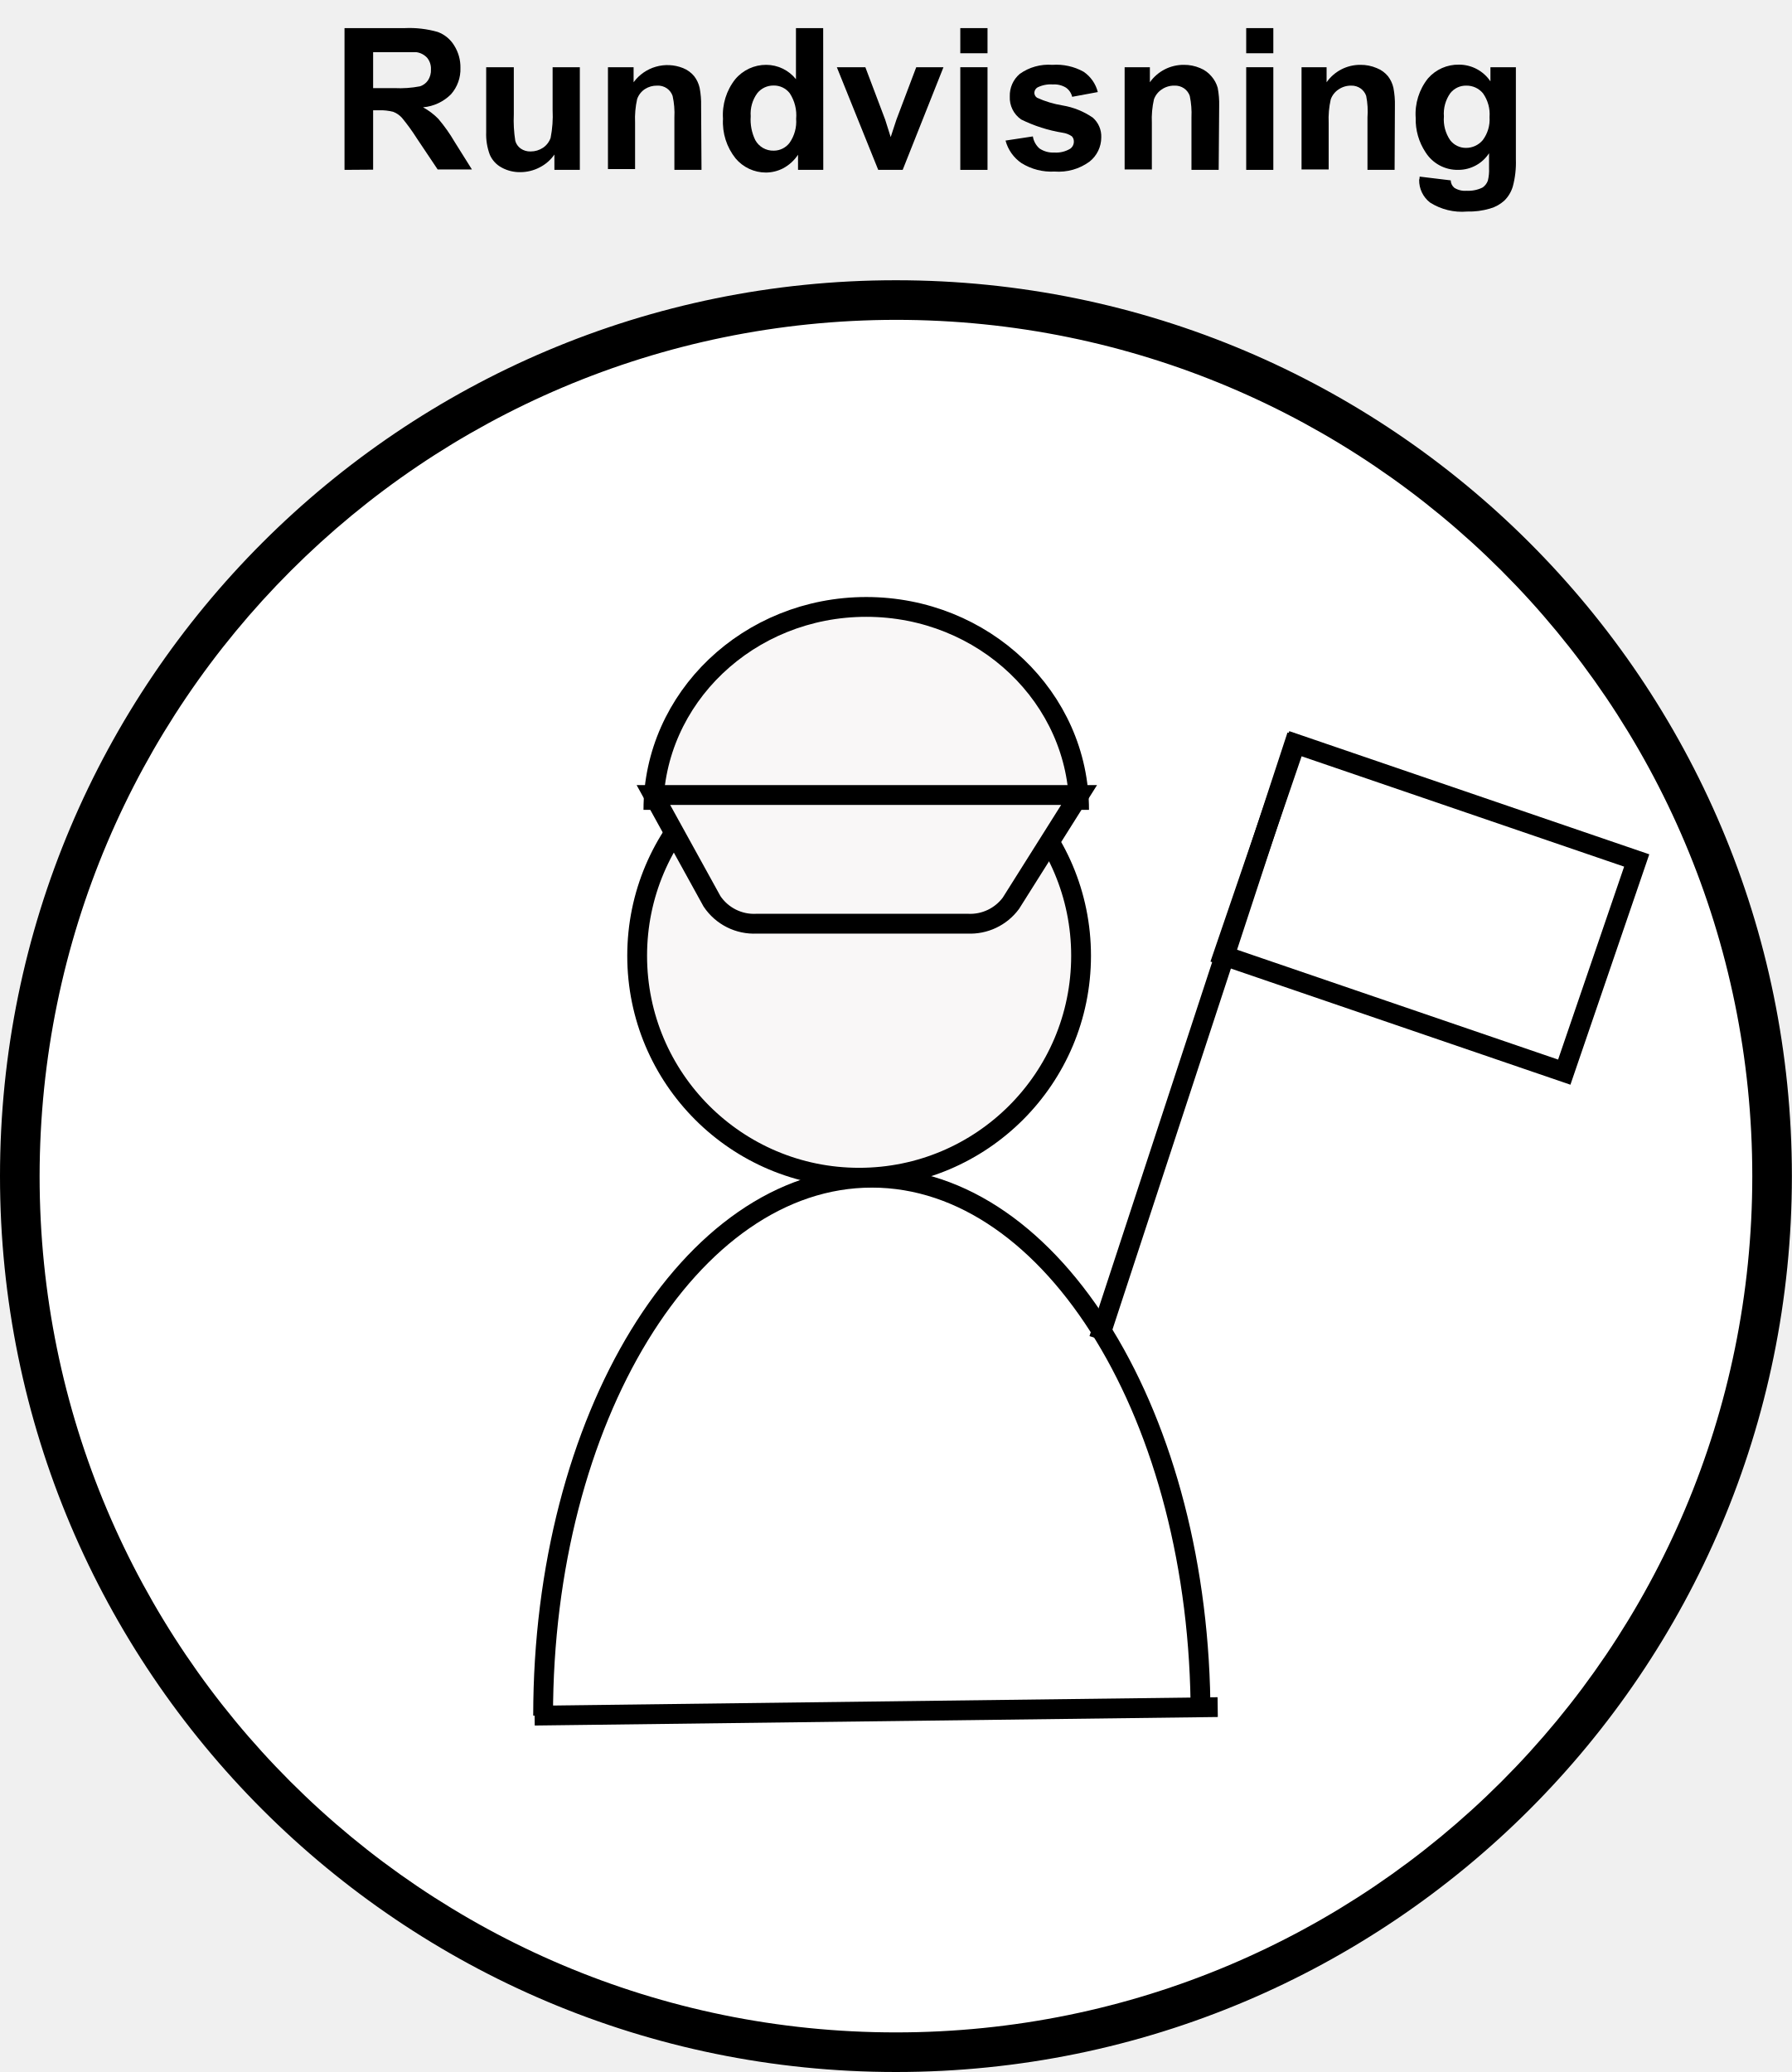
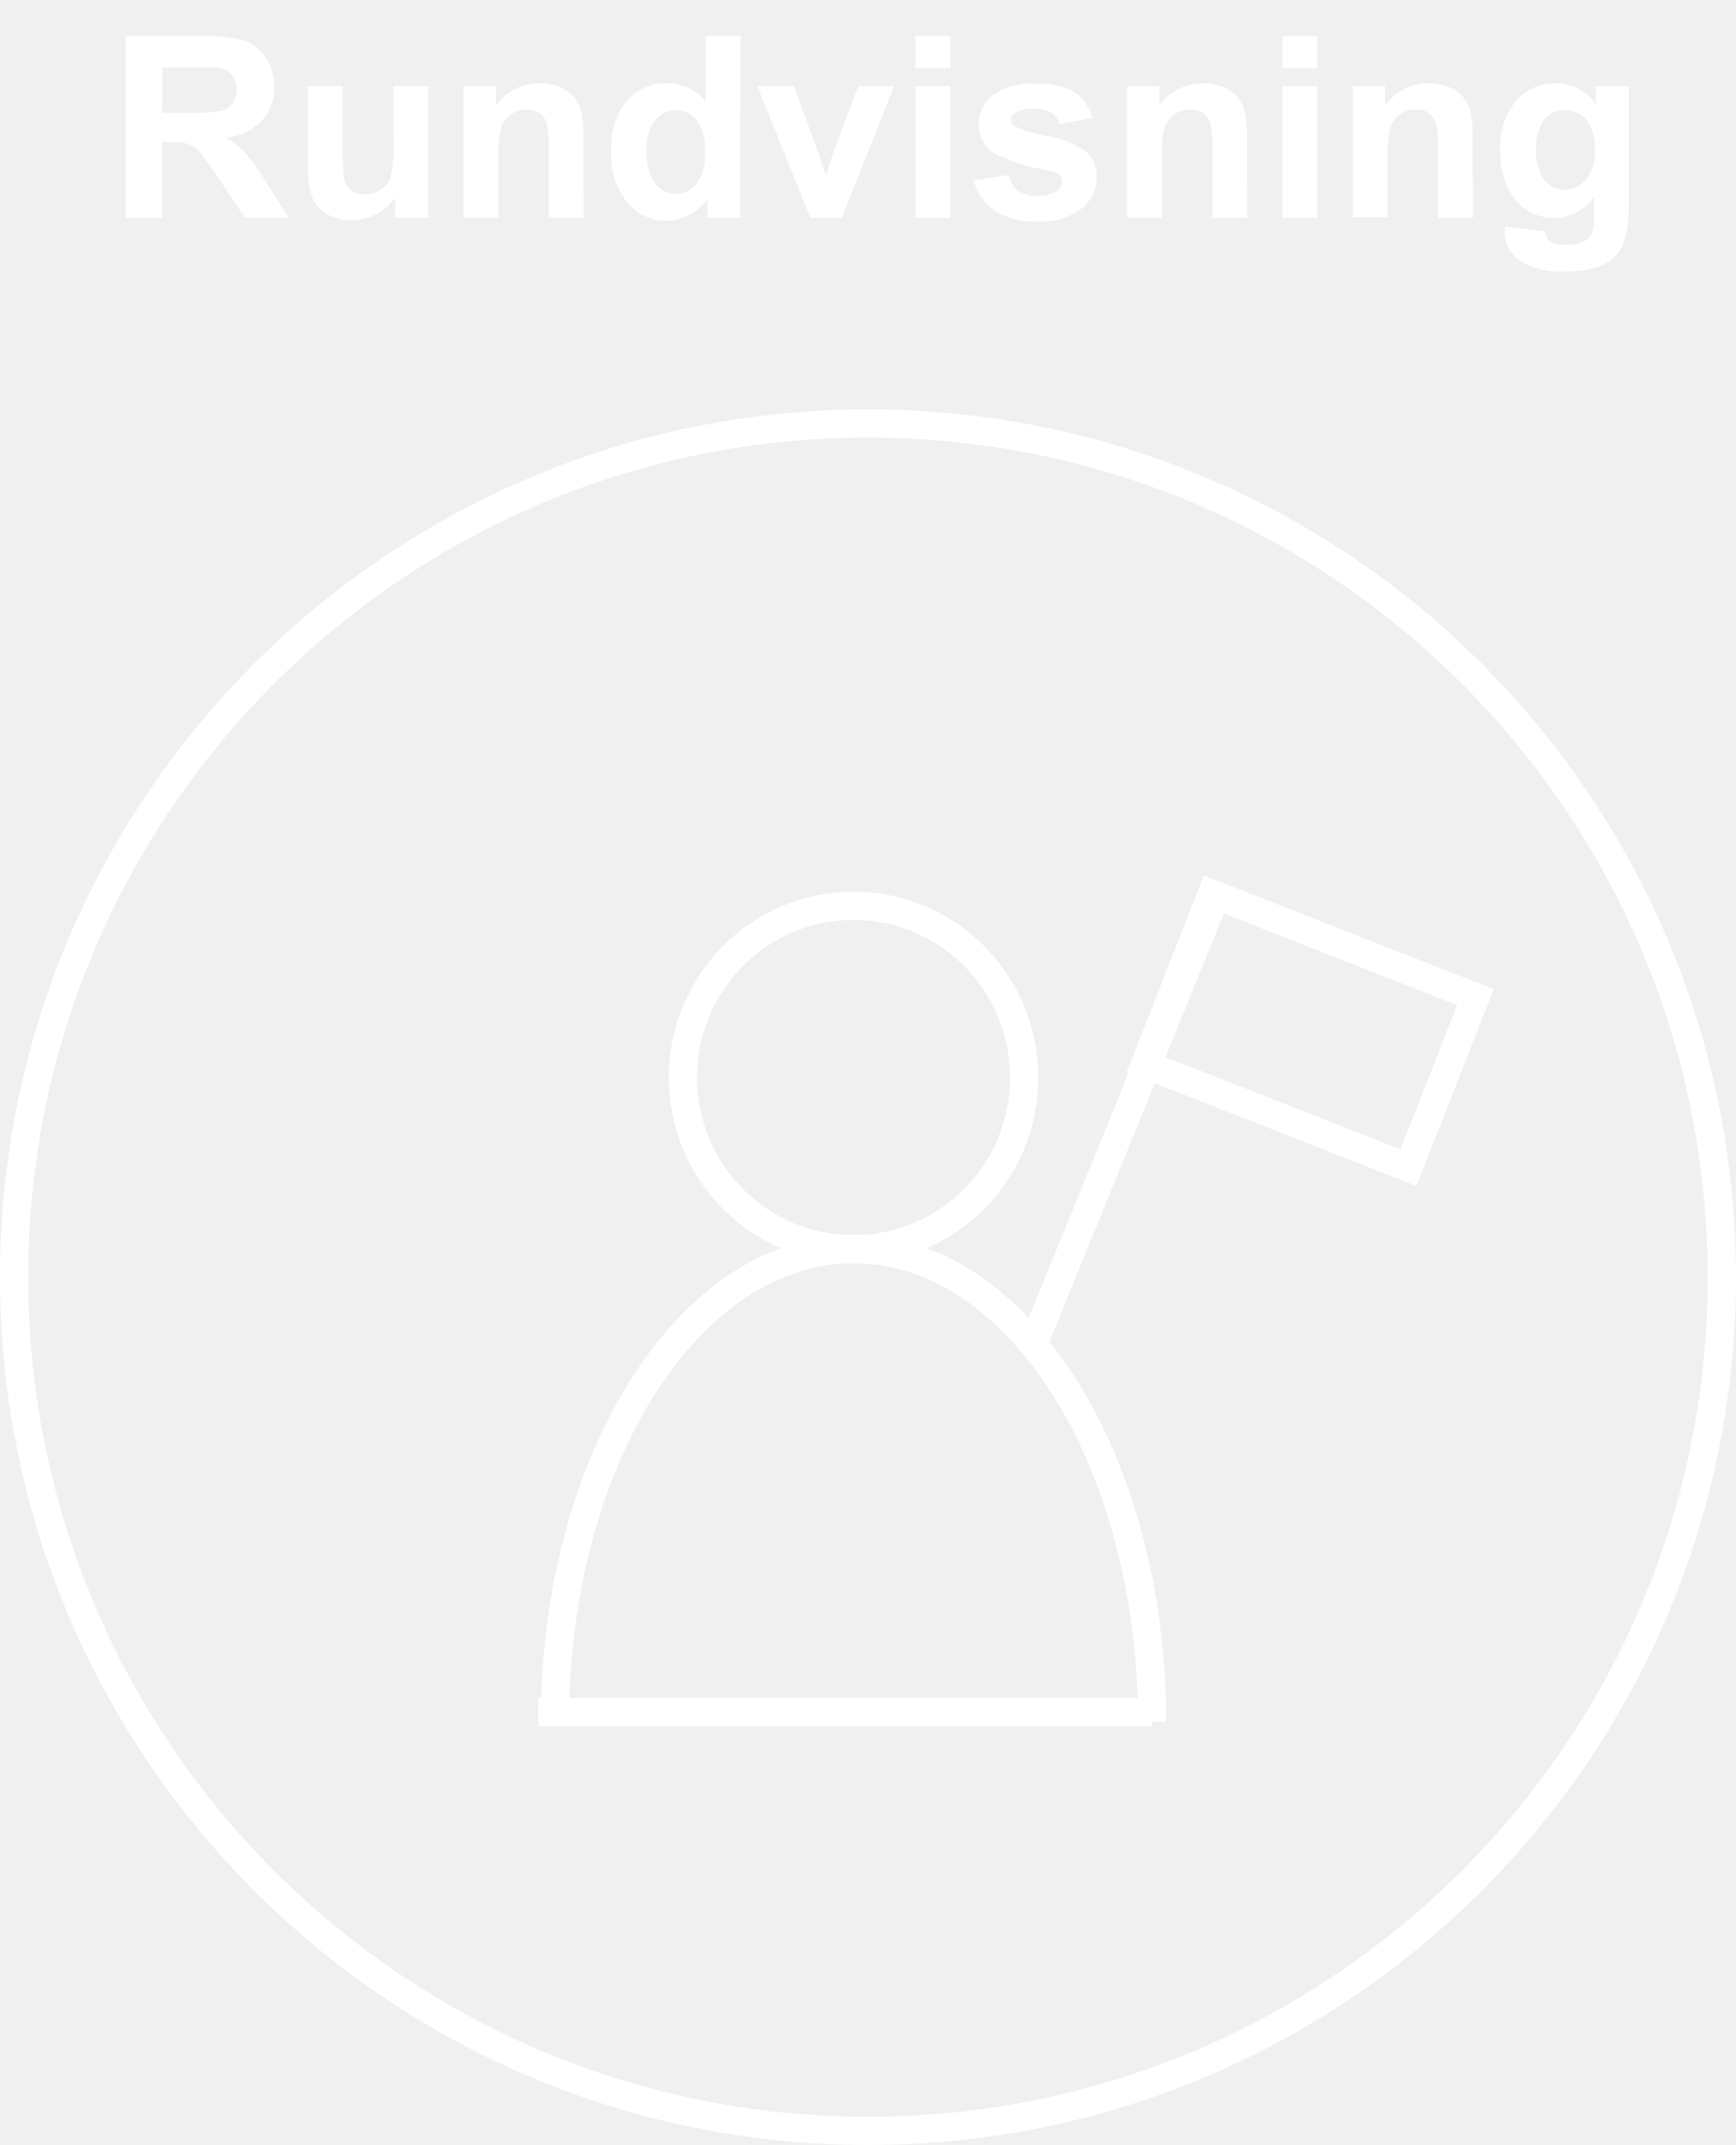
- <svg xmlns="http://www.w3.org/2000/svg" id="Layer_1" data-name="Layer 1" width="181" height="209.31" viewBox="0 0 181 209.31">
+ <svg xmlns="http://www.w3.org/2000/svg" id="Layer_1" data-name="Layer 1" width="123" height="152.01" viewBox="0 0 123 152.01">
  <defs>
-     <style>.cls-1{fill:#fff;}.cls-2{fill:none;}.cls-2,.cls-3{stroke:#000;stroke-miterlimit:10;stroke-width:2px;}.cls-3{fill:#f9f7f7;}</style>
+     <style>.cls-1{fill:none;stroke:#fff;stroke-miterlimit:10;stroke-width:2px;}.cls-2{fill:#fff;}</style>
  </defs>
-   <circle class="cls-1" cx="90.5" cy="118.81" r="88.5" />
-   <path d="M90.5,32.31A86.5,86.5,0,1,1,4,118.81a86.59,86.59,0,0,1,86.5-86.5m0-4a90.5,90.5,0,1,0,90.5,90.5,90.5,90.5,0,0,0-90.5-90.5Z" />
-   <path d="M34.8,17.16V2.84h6.08a10.37,10.37,0,0,1,3.34.39A3.25,3.25,0,0,1,45.88,4.6a4.11,4.11,0,0,1,.63,2.26,3.84,3.84,0,0,1-.95,2.66,4.54,4.54,0,0,1-2.83,1.32A6.43,6.43,0,0,1,44.27,12a16,16,0,0,1,1.65,2.33l1.75,2.79H44.21L42.12,14a20.75,20.75,0,0,0-1.52-2.1,2.28,2.28,0,0,0-.87-.6,5.05,5.05,0,0,0-1.46-.16h-.58v6ZM37.69,8.9h2.14a10.72,10.72,0,0,0,2.59-.18,1.55,1.55,0,0,0,.81-.6A1.86,1.86,0,0,0,43.53,7a1.72,1.72,0,0,0-.39-1.17,1.82,1.82,0,0,0-1.09-.56c-.23,0-.93,0-2.11,0H37.69Z" />
-   <path d="M56,17.16V15.61a4,4,0,0,1-1.49,1.3,4.2,4.2,0,0,1-1.95.48,3.79,3.79,0,0,1-1.88-.46,2.68,2.68,0,0,1-1.2-1.29,5.84,5.84,0,0,1-.37-2.29V6.79H51.9v4.76a13.32,13.32,0,0,0,.15,2.68,1.42,1.42,0,0,0,.55.78,1.66,1.66,0,0,0,1,.29,2.25,2.25,0,0,0,1.26-.38,2,2,0,0,0,.76-1,11.55,11.55,0,0,0,.2-2.8V6.79h2.75V17.16Z" />
-   <path d="M70.86,17.16H68.12V11.87a8.07,8.07,0,0,0-.18-2.18,1.53,1.53,0,0,0-.57-.76,1.57,1.57,0,0,0-1-.28A2.2,2.2,0,0,0,65.14,9a2,2,0,0,0-.78,1,8.92,8.92,0,0,0-.21,2.38v4.7H61.41V6.79H64V8.31A4.24,4.24,0,0,1,69,6.88a2.8,2.8,0,0,1,1.13.83,3,3,0,0,1,.54,1.16,8.59,8.59,0,0,1,.15,1.84Z" />
-   <path d="M83.16,17.16H80.61V15.63A4.18,4.18,0,0,1,79.11,17a3.85,3.85,0,0,1-1.74.43A4,4,0,0,1,74.3,16a5.86,5.86,0,0,1-1.27-4,5.8,5.8,0,0,1,1.24-4A4.06,4.06,0,0,1,77.4,6.55a3.86,3.86,0,0,1,3,1.45V2.84h2.75Zm-7.33-5.41a4.7,4.7,0,0,0,.46,2.4,2.06,2.06,0,0,0,1.86,1.07,2,2,0,0,0,1.61-.8A3.74,3.74,0,0,0,80.42,12a4.05,4.05,0,0,0-.64-2.57,2,2,0,0,0-1.65-.79,2.07,2.07,0,0,0-1.64.78A3.51,3.51,0,0,0,75.83,11.75Z" />
-   <path d="M88.71,17.16,84.53,6.79h2.88l2,5.29.56,1.77c.15-.45.25-.75.29-.89.09-.29.19-.59.29-.88l2-5.29H95.3L91.18,17.16Z" />
-   <path d="M97,5.38V2.84h2.75V5.38Zm0,11.78V6.79h2.75V17.16Z" />
-   <path d="M101.57,14.2l2.76-.42A2.05,2.05,0,0,0,105,15a2.45,2.45,0,0,0,1.5.41,2.75,2.75,0,0,0,1.61-.39.87.87,0,0,0,.36-.73.73.73,0,0,0-.2-.52,2.13,2.13,0,0,0-.92-.36,14.88,14.88,0,0,1-4.2-1.34A2.67,2.67,0,0,1,102,9.74,2.87,2.87,0,0,1,103,7.47a5,5,0,0,1,3.3-.92,5.67,5.67,0,0,1,3.16.7,3.52,3.52,0,0,1,1.43,2.05l-2.59.48a1.56,1.56,0,0,0-.63-.93,2.26,2.26,0,0,0-1.32-.32,3,3,0,0,0-1.55.3.65.65,0,0,0-.32.55.61.61,0,0,0,.28.5,10.35,10.35,0,0,0,2.56.77,7.62,7.62,0,0,1,3.06,1.23,2.52,2.52,0,0,1,.86,2,3.12,3.12,0,0,1-1.19,2.45,5.29,5.29,0,0,1-3.53,1,5.71,5.71,0,0,1-3.35-.86A4,4,0,0,1,101.57,14.2Z" />
-   <path d="M123.1,17.16h-2.75V11.87a8.69,8.69,0,0,0-.17-2.18,1.53,1.53,0,0,0-.57-.76,1.6,1.6,0,0,0-1-.28,2.17,2.17,0,0,0-1.27.39,2,2,0,0,0-.78,1,8.92,8.92,0,0,0-.21,2.38v4.7h-2.75V6.79h2.55V8.31a4.17,4.17,0,0,1,3.42-1.76,4.07,4.07,0,0,1,1.66.33,2.91,2.91,0,0,1,1.14.83A3,3,0,0,1,123,8.87a8.59,8.59,0,0,1,.15,1.84Z" />
-   <path d="M125.88,5.38V2.84h2.74V5.38Zm0,11.78V6.79h2.74V17.16Z" />
-   <path d="M140.87,17.16h-2.74V11.87A8.07,8.07,0,0,0,138,9.69a1.53,1.53,0,0,0-.57-.76,1.57,1.57,0,0,0-.95-.28,2.2,2.2,0,0,0-1.28.39,2,2,0,0,0-.78,1,8.92,8.92,0,0,0-.21,2.38v4.7h-2.74V6.79H134V8.31a4.14,4.14,0,0,1,3.41-1.76,4.07,4.07,0,0,1,1.66.33,2.77,2.77,0,0,1,1.14.83,3,3,0,0,1,.54,1.16,8.59,8.59,0,0,1,.15,1.84Z" />
-   <path d="M143.4,17.84l3.14.38a1,1,0,0,0,.36.75,2,2,0,0,0,1.23.3,3.27,3.27,0,0,0,1.61-.32,1.41,1.41,0,0,0,.55-.7,4.42,4.42,0,0,0,.12-1.26V15.48a3.7,3.7,0,0,1-3.1,1.68A3.81,3.81,0,0,1,144,15.39a6,6,0,0,1-1-3.48,5.75,5.75,0,0,1,1.25-4,4.06,4.06,0,0,1,3.12-1.38,3.82,3.82,0,0,1,3.18,1.69V6.79h2.57v9.3a9.33,9.33,0,0,1-.31,2.75,3.31,3.31,0,0,1-.85,1.42,3.59,3.59,0,0,1-1.46.81,7.44,7.44,0,0,1-2.31.3,6,6,0,0,1-3.74-.91,2.84,2.84,0,0,1-1.1-2.29C143.39,18.08,143.39,18,143.4,17.84Zm2.45-6.08a3.7,3.7,0,0,0,.64,2.41,2,2,0,0,0,1.58.77,2.2,2.2,0,0,0,1.7-.78,3.47,3.47,0,0,0,.69-2.33,3.66,3.66,0,0,0-.66-2.4,2.13,2.13,0,0,0-1.68-.78,2,2,0,0,0-1.63.77A3.57,3.57,0,0,0,145.85,11.76Z" />
-   <path class="cls-2" d="M54.86,173.31c0-30,14.87-54.34,33.21-54.34s33.2,24.33,33.2,54.34" />
-   <line class="cls-2" x1="54" y1="173.31" x2="123" y2="172.45" />
-   <circle class="cls-3" cx="86.78" cy="96.55" r="22.42" />
-   <line class="cls-2" x1="111" y1="135.28" x2="131" y2="74.31" />
-   <rect class="cls-2" x="126.21" y="80.42" width="36.43" height="22.6" transform="translate(37.48 -41.82) rotate(18.89)" />
-   <path class="cls-3" d="M66,81.81c0-11.32,9.63-20.5,21.5-20.5S109,70.49,109,81.81" />
-   <path class="cls-3" d="M97.76,93.31H76.43a5.11,5.11,0,0,1-4.51-2.26L66,80.31h43l-6.89,10.94A5.12,5.12,0,0,1,97.76,93.31Z" />
+   <path class="cls-1" d="M81.63,122c0-18.49-9.47-33.48-21.15-33.48s-21.16,15-21.16,33.48" />
+   <ellipse class="cls-1" cx="60.48" cy="76.36" rx="12.09" ry="12.17" />
+   <line class="cls-1" x1="38.14" y1="121.32" x2="81.63" y2="121.32" />
+   <line class="cls-1" x1="73.37" y1="94.87" x2="86.35" y2="63.01" />
+   <rect class="cls-1" x="82.81" y="66.55" width="20.06" height="12.98" transform="translate(33.1 -28.87) rotate(21.43)" />
+   <circle class="cls-1" cx="61.5" cy="90.51" r="60.5" />
+   <path class="cls-2" d="M8.9,15.44V2.56h5.47a9.53,9.53,0,0,1,3,.34,3,3,0,0,1,1.49,1.24,3.67,3.67,0,0,1,.57,2,3.4,3.4,0,0,1-.86,2.39A4.09,4.09,0,0,1,16,9.76a5.77,5.77,0,0,1,1.39,1.08,15,15,0,0,1,1.48,2.09l1.57,2.51H17.37l-1.88-2.8a19.69,19.69,0,0,0-1.37-1.9,2.08,2.08,0,0,0-.78-.53A4.21,4.21,0,0,0,12,10.06H11.5v5.38ZM11.5,8h1.92a10.23,10.23,0,0,0,2.34-.16,1.4,1.4,0,0,0,.73-.55,1.62,1.62,0,0,0,.27-1,1.53,1.53,0,0,0-.35-1,1.58,1.58,0,0,0-1-.51c-.21,0-.85,0-1.9,0h-2Z" />
+   <path class="cls-2" d="M28,15.44V14a3.48,3.48,0,0,1-1.34,1.18,3.68,3.68,0,0,1-1.75.43,3.38,3.38,0,0,1-1.69-.41,2.52,2.52,0,0,1-1.08-1.16A5.26,5.26,0,0,1,21.82,12V6.11h2.47V10.4a12.18,12.18,0,0,0,.13,2.41,1.34,1.34,0,0,0,.5.7,1.48,1.48,0,0,0,.91.26A2,2,0,0,0,27,13.43a1.79,1.79,0,0,0,.68-.87,9.5,9.5,0,0,0,.19-2.51V6.11h2.47v9.33Z" />
+   <path class="cls-2" d="M41.36,15.44H38.89V10.68a7.64,7.64,0,0,0-.16-2A1.45,1.45,0,0,0,38.21,8a1.47,1.47,0,0,0-.85-.24,1.93,1.93,0,0,0-1.15.35,1.71,1.71,0,0,0-.7.93,7.86,7.86,0,0,0-.19,2.14v4.23H32.85V6.11h2.29V7.48A3.73,3.73,0,0,1,38.22,5.9a3.81,3.81,0,0,1,1.49.29,2.6,2.6,0,0,1,1,.75,2.75,2.75,0,0,1,.48,1,7.74,7.74,0,0,1,.14,1.66Z" />
+   <path class="cls-2" d="M52.42,15.44H50.13V14.07a3.71,3.71,0,0,1-1.35,1.19,3.47,3.47,0,0,1-1.57.39,3.55,3.55,0,0,1-2.75-1.29,5.26,5.26,0,0,1-1.15-3.62,5.25,5.25,0,0,1,1.11-3.61A3.67,3.67,0,0,1,47.25,5.9,3.47,3.47,0,0,1,50,7.2V2.56h2.47Zm-6.59-4.87a4.37,4.37,0,0,0,.41,2.17,1.88,1.88,0,0,0,1.67,1A1.82,1.82,0,0,0,49.36,13a3.36,3.36,0,0,0,.6-2.17,3.68,3.68,0,0,0-.58-2.32,1.83,1.83,0,0,0-1.48-.7,1.86,1.86,0,0,0-1.48.7A3.17,3.17,0,0,0,45.83,10.57Z" />
+   <path class="cls-2" d="M57.42,15.44,53.66,6.11h2.59L58,10.87l.51,1.59c.14-.4.22-.67.26-.8s.17-.52.26-.79l1.78-4.76h2.54l-3.71,9.33Z" />
+   <path class="cls-2" d="M64.87,4.84V2.56h2.47V4.84Zm0,10.6V6.11h2.47v9.33Z" />
+   <path class="cls-2" d="M69,12.78l2.48-.38a1.82,1.82,0,0,0,.64,1.1,2.21,2.21,0,0,0,1.35.37,2.46,2.46,0,0,0,1.44-.35.8.8,0,0,0,.33-.66.66.66,0,0,0-.18-.47,2.09,2.09,0,0,0-.82-.32,13,13,0,0,1-3.79-1.21,2.39,2.39,0,0,1-1.11-2.1,2.59,2.59,0,0,1,1-2,4.48,4.48,0,0,1,3-.82,5.24,5.24,0,0,1,2.85.62A3.18,3.18,0,0,1,77.4,8.37l-2.33.43A1.45,1.45,0,0,0,74.5,8a2.07,2.07,0,0,0-1.19-.29A2.56,2.56,0,0,0,71.92,8a.57.57,0,0,0-.29.5.55.55,0,0,0,.25.44,8.88,8.88,0,0,0,2.31.7,6.79,6.79,0,0,1,2.75,1.1,2.27,2.27,0,0,1,.78,1.83,2.81,2.81,0,0,1-1.08,2.21,4.7,4.7,0,0,1-3.17.92,5.18,5.18,0,0,1-3-.77A3.59,3.59,0,0,1,69,12.78Z" />
+   <path class="cls-2" d="M88.37,15.44H85.9V10.68a7.19,7.19,0,0,0-.16-2A1.43,1.43,0,0,0,85.23,8a1.52,1.52,0,0,0-.86-.24,1.93,1.93,0,0,0-1.15.35,1.76,1.76,0,0,0-.7.93,7.86,7.86,0,0,0-.19,2.14v4.23H79.86V6.11h2.3V7.48A3.71,3.71,0,0,1,85.23,5.9a3.86,3.86,0,0,1,1.5.29,2.56,2.56,0,0,1,1,.75,2.75,2.75,0,0,1,.48,1,7.74,7.74,0,0,1,.14,1.66Z" />
+   <path class="cls-2" d="M90.87,4.84V2.56h2.47V4.84Zm0,10.6V6.11h2.47v9.33Z" />
+   <path class="cls-2" d="M104.37,15.44H101.9V10.68a7.64,7.64,0,0,0-.16-2,1.45,1.45,0,0,0-.52-.69,1.47,1.47,0,0,0-.85-.24,2,2,0,0,0-1.16.35,1.74,1.74,0,0,0-.69.93,7.86,7.86,0,0,0-.19,2.14v4.23H95.86V6.11h2.29V7.48a3.73,3.73,0,0,1,3.08-1.58,3.81,3.81,0,0,1,1.49.29,2.67,2.67,0,0,1,1,.75,2.75,2.75,0,0,1,.48,1,7.74,7.74,0,0,1,.14,1.66Z" />
+   <path class="cls-2" d="M106.64,16.06l2.82.34a1,1,0,0,0,.33.68,1.89,1.89,0,0,0,1.11.26,2.94,2.94,0,0,0,1.45-.29,1.24,1.24,0,0,0,.49-.62,4.09,4.09,0,0,0,.11-1.14V13.93a3.33,3.33,0,0,1-2.79,1.51,3.43,3.43,0,0,1-3-1.59,5.37,5.37,0,0,1-.86-3.13,5.09,5.09,0,0,1,1.13-3.58,3.61,3.61,0,0,1,2.8-1.24,3.4,3.4,0,0,1,2.86,1.52V6.11h2.31v8.37a8.36,8.36,0,0,1-.27,2.47,3,3,0,0,1-.77,1.29,3.35,3.35,0,0,1-1.31.73,7.13,7.13,0,0,1-2.08.26,5.37,5.37,0,0,1-3.36-.81,2.53,2.53,0,0,1-1-2.06C106.63,16.27,106.64,16.17,106.64,16.06Zm2.21-5.48a3.41,3.41,0,0,0,.57,2.18,1.79,1.79,0,0,0,1.42.69,2,2,0,0,0,1.53-.71,3.06,3.06,0,0,0,.63-2.1,3.26,3.26,0,0,0-.6-2.15,1.89,1.89,0,0,0-1.51-.7,1.83,1.83,0,0,0-1.47.69A3.25,3.25,0,0,0,108.85,10.58Z" />
</svg>
